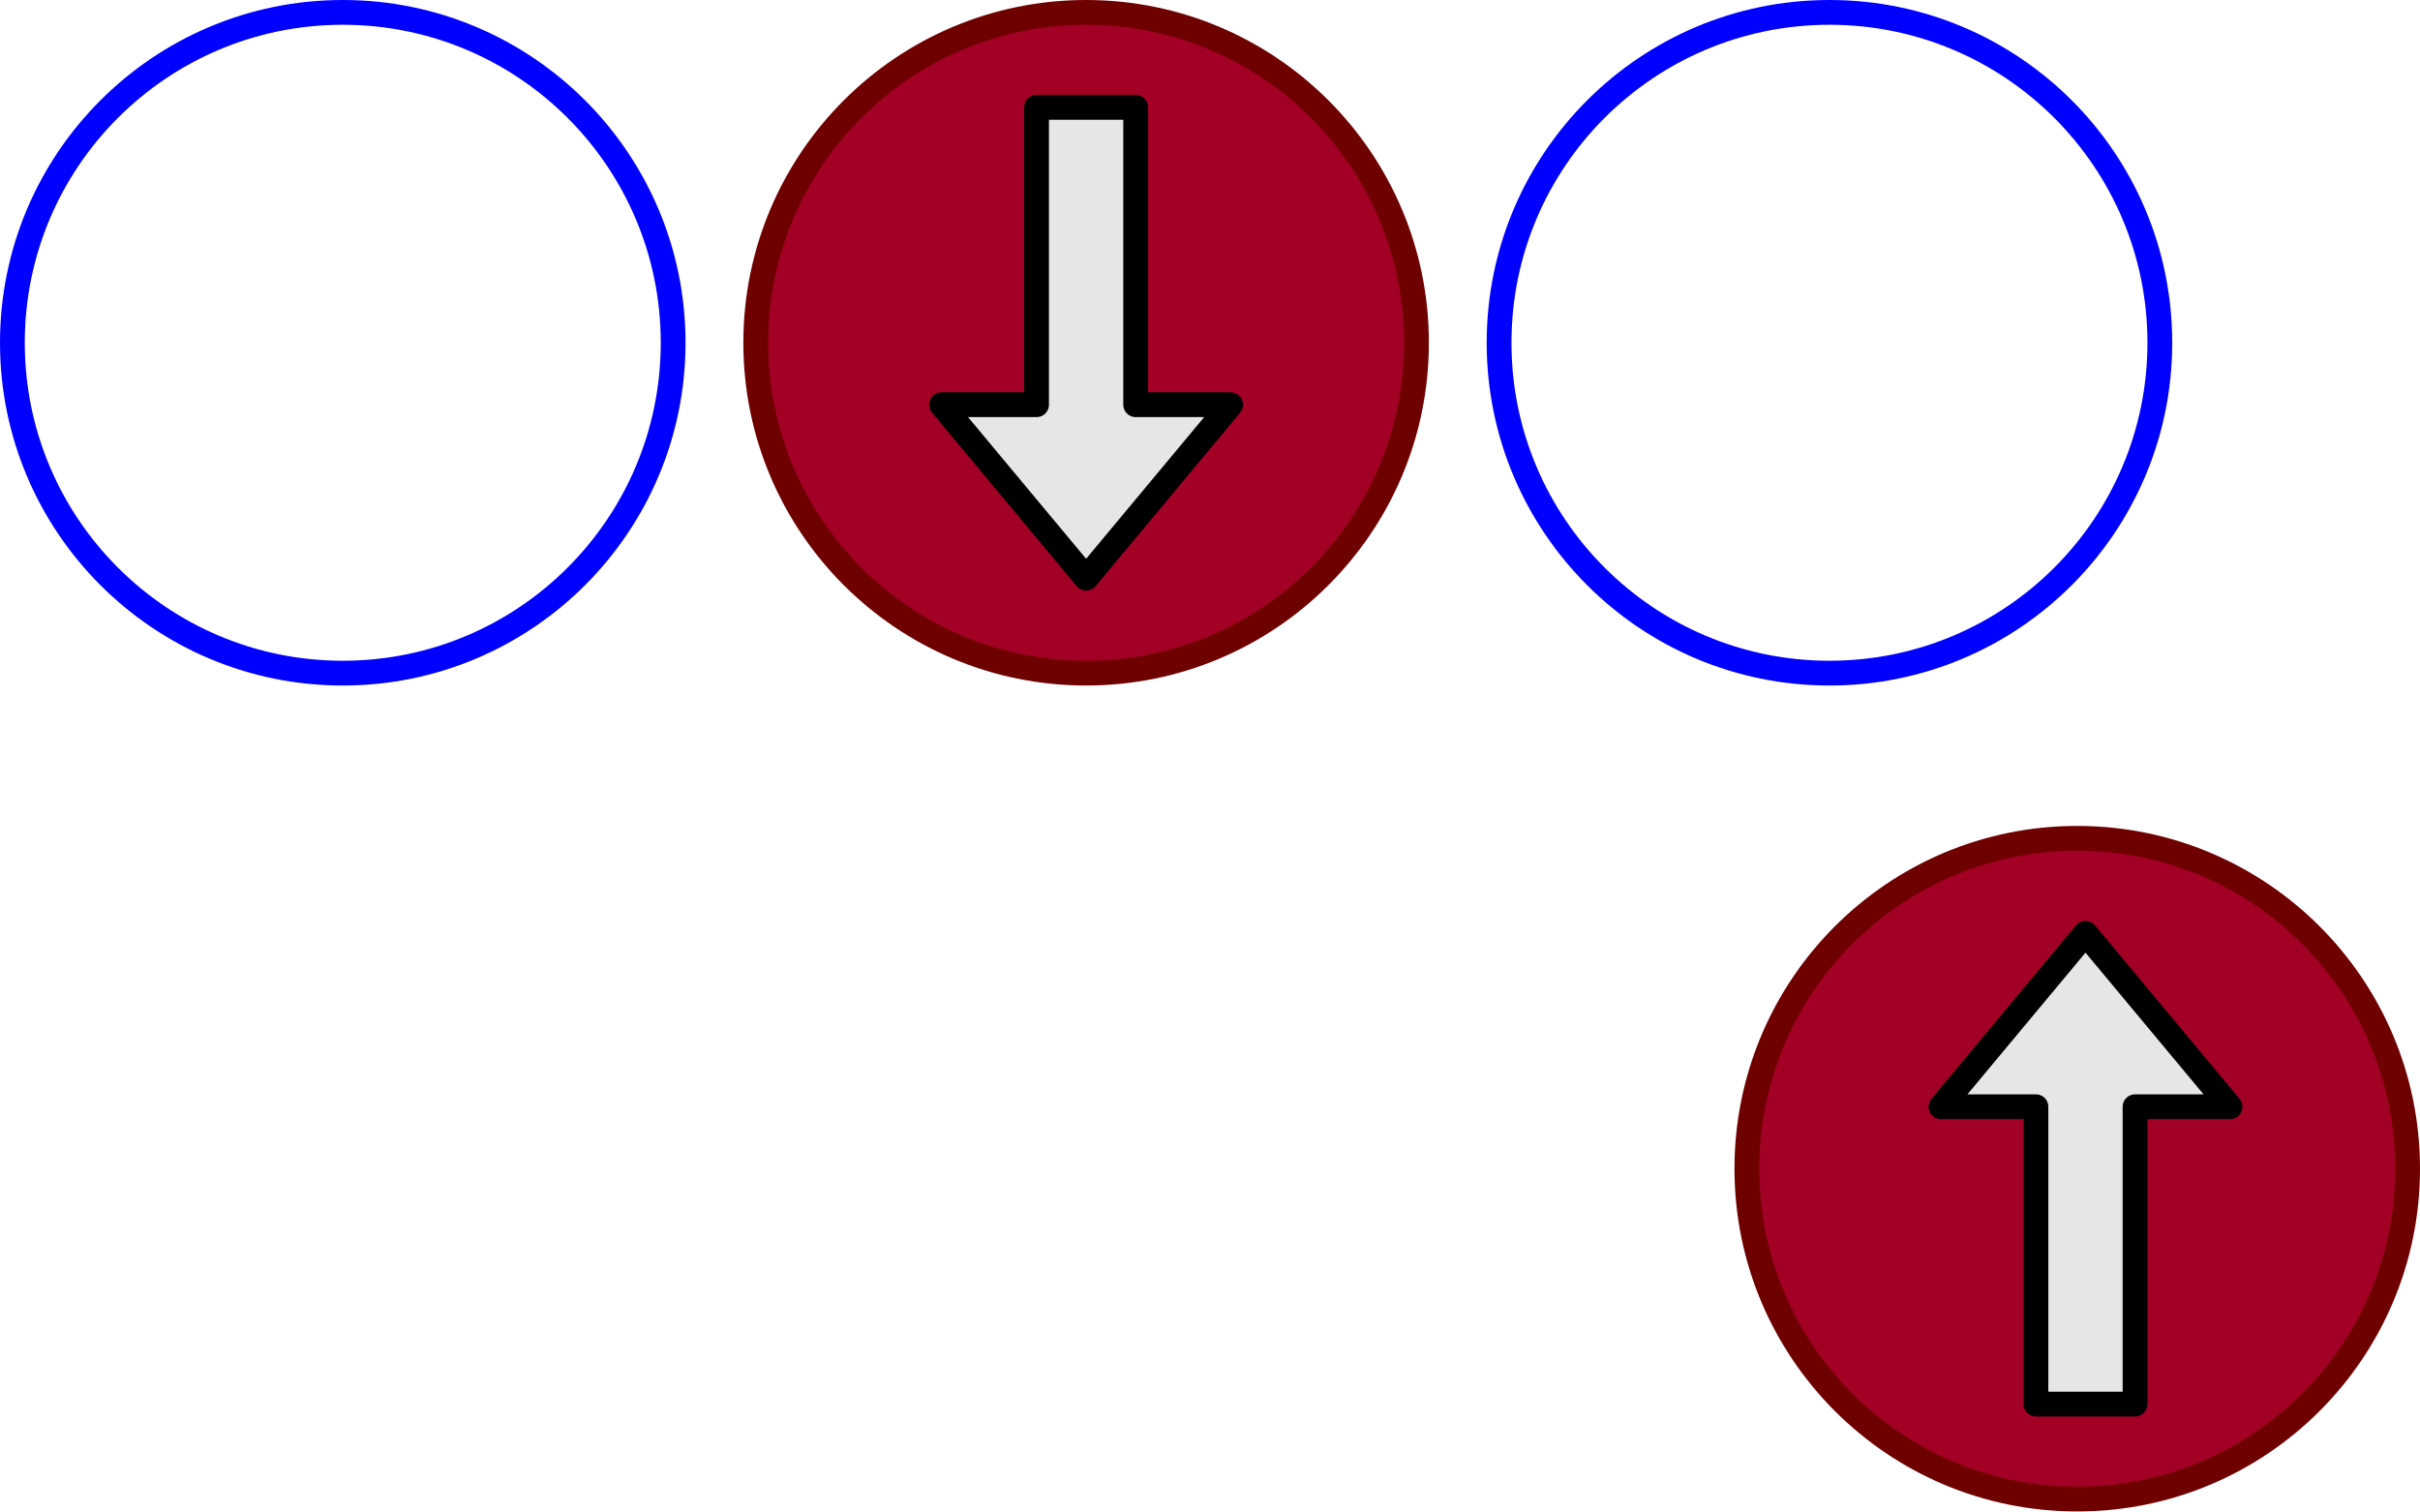
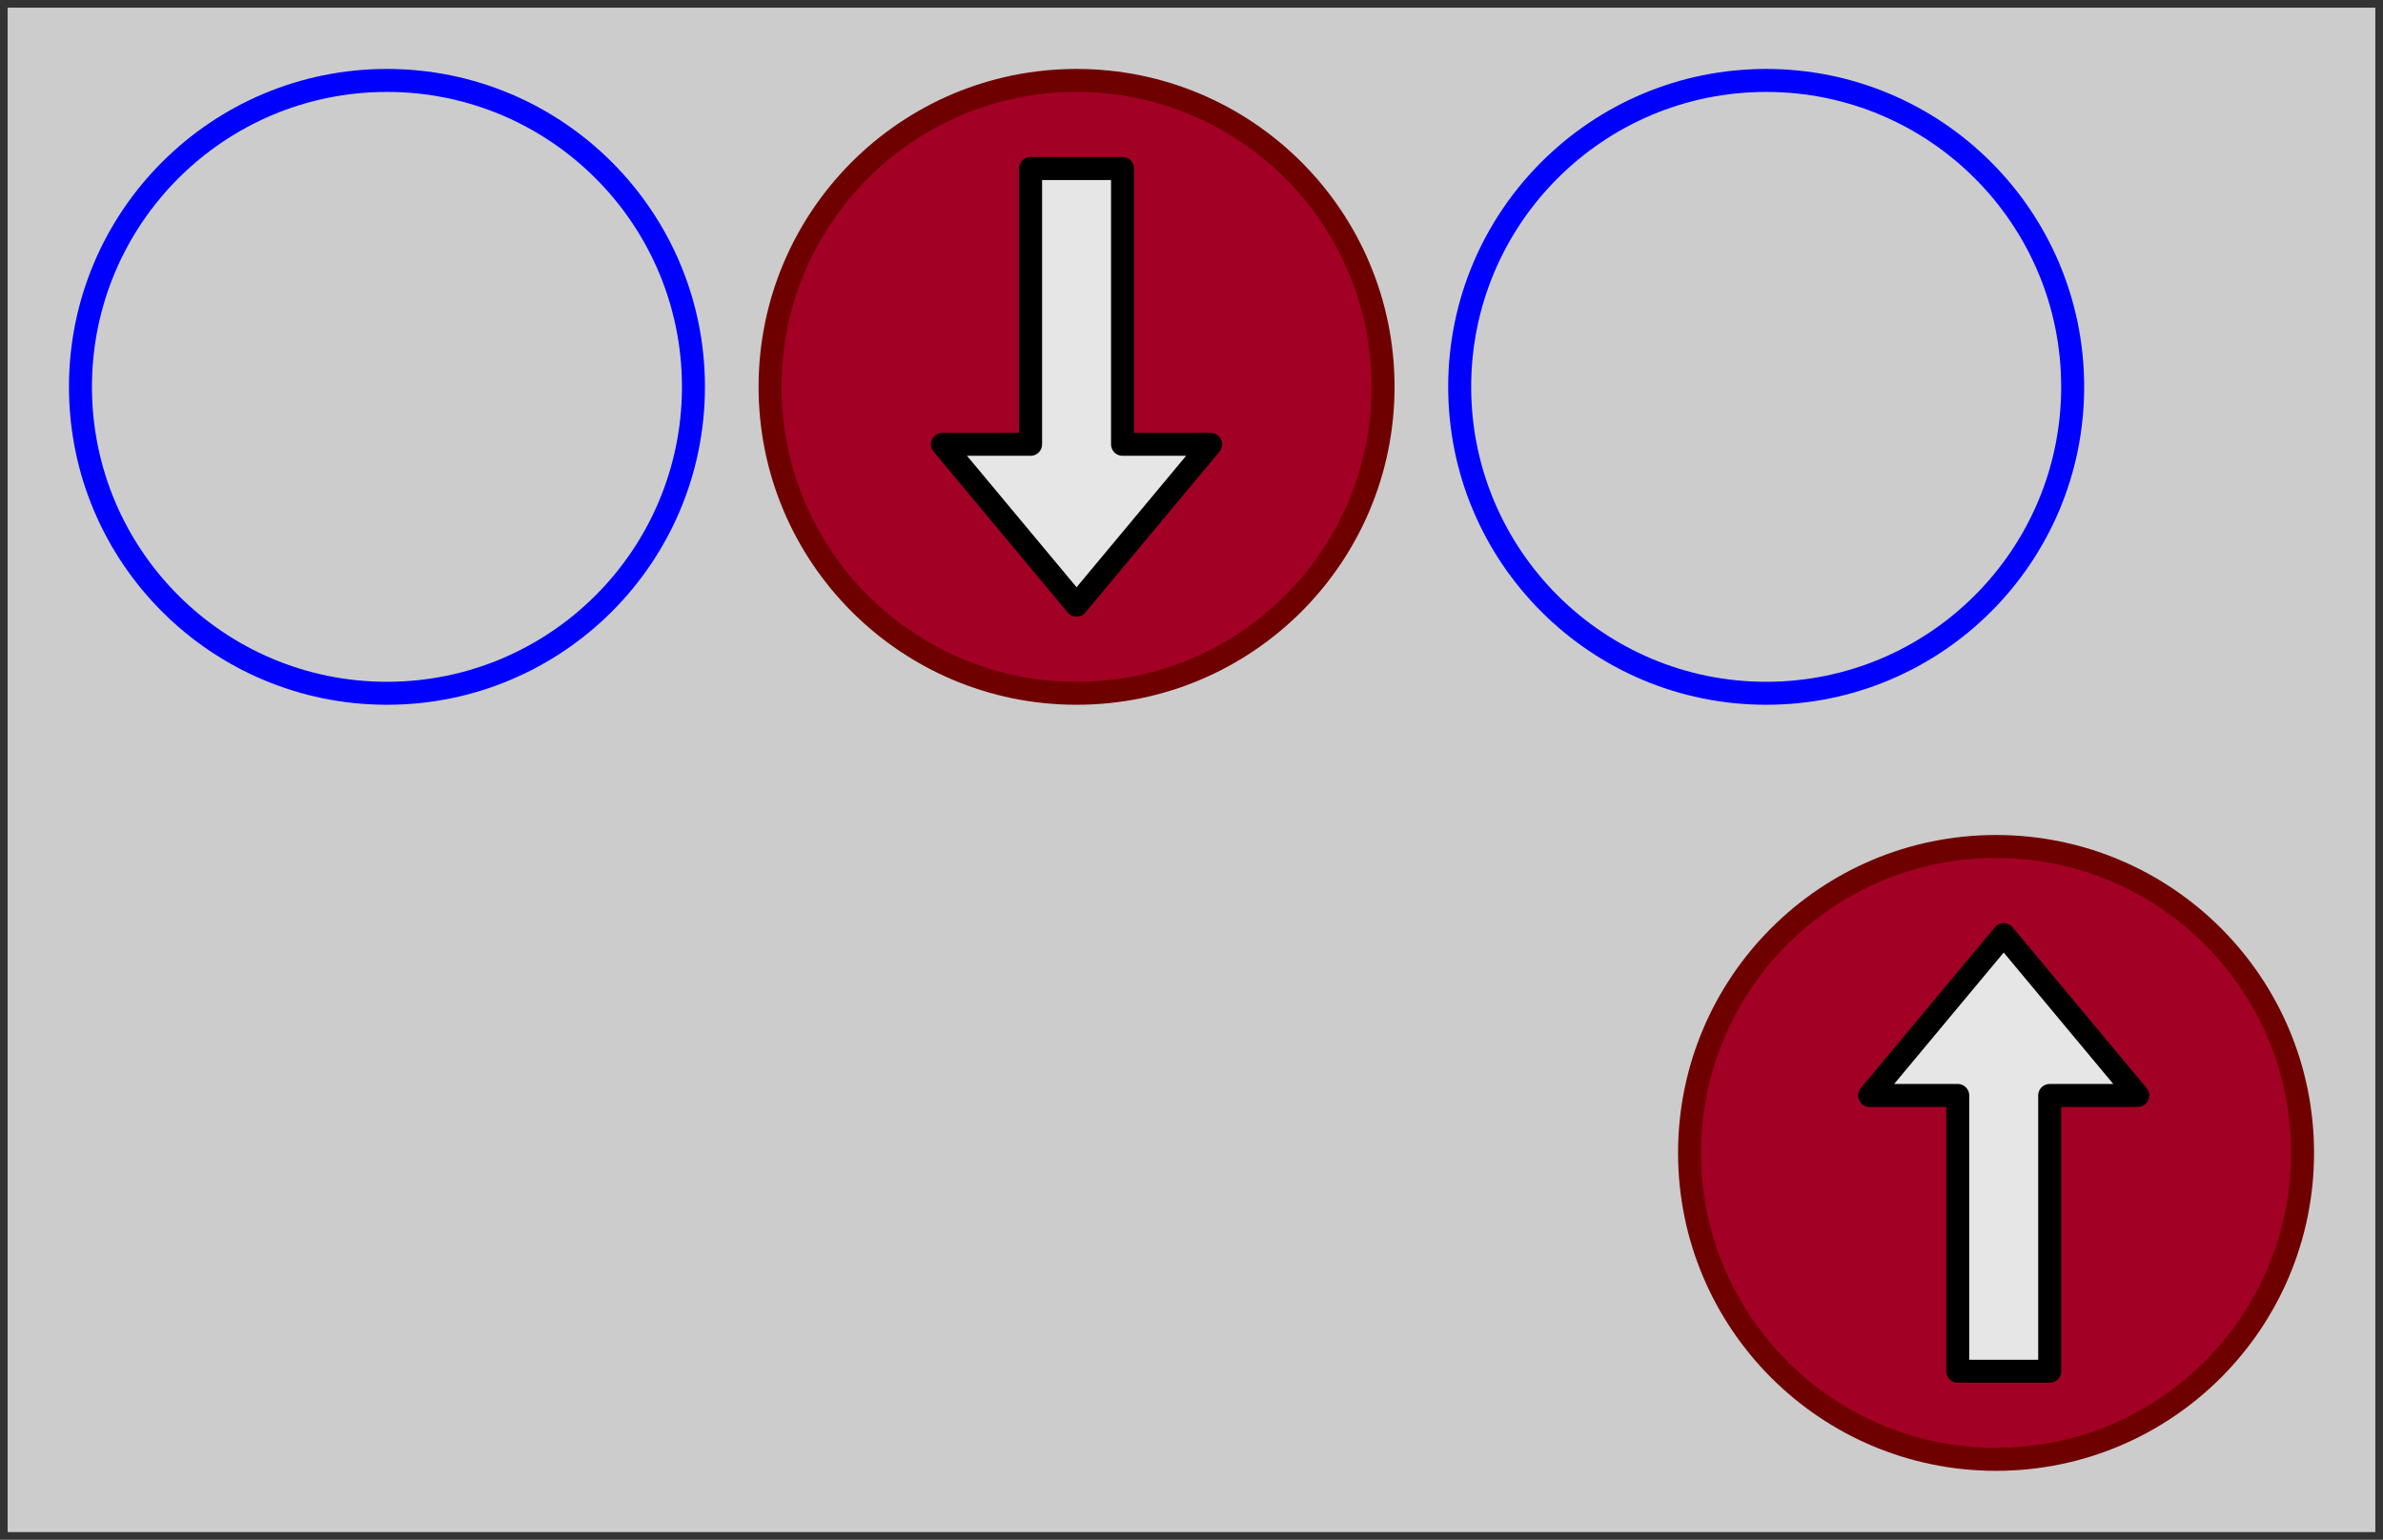
- <svg xmlns="http://www.w3.org/2000/svg" version="1.1" width="293px" height="183px" viewBox="-0.5 -0.5 293 183" content="&lt;mxfile&gt;&lt;diagram id=&quot;w-7CJyka5zCctE4Li5eL&quot; name=&quot;Page-1&quot;&gt;zVdNj5swEP01HCvxEUh6bLLJ9lKpUg49uzCAVYORMYH013dYbMCBZNmqTUKkyH62B8974wdY3i5rXgUp0m88Ama5dtRY3ovluv5qg/8tcO6AteN3QCJo1EHOABzpb1CgrdCKRlAaEyXnTNLCBEOe5xBKAyNC8NqcFnNm3rUgCUyAY0jYFP1BI5l26Ma3B/wr0CTVd3ZsNZIRPVkBZUoiXo8gb295O8G57FpZswPWcqd56dYdroz2GxOQyyULVt2CE2GVyk3tS551srgAecXOtk6phGNBwnakRmURS2XGsOdgk5RFR3ZMG8D421IK/qtnyEMkpoztOOMC+znPoZ+kQcv1bLwOuN/tNBeV3gmEhGYEqdxegWcgxRmn6FHNsyo0J1D9eiSbgtKRYhojqlCSPvLAJTYUnfPUBu9TmwhetSQKLomkPEf0s/2hzPsaJz91UPsmI55nMuLekZH144oN64q4tu36Lc5zOcLjt2uuEoNDW4uL9Amu6DPV4Q48b97nGX2naJsxg+ZL64iYFeSRar6EjJQlDU3KpwybjEUQk4rJKfP7oP3d4g0iw3BvsubPsKYxAQyFOpk2PUelusN3TnEn/eFYOcbZWF9oUfJKhKDWjE31dhjnIowkIgE5CfOmap/yIqH1Y/ODHvPpf5tMn/IDbNdZ4LtP7zJXFfKvSPQQn3EWGPqzGI1m7lmc5uKA/K3TmGEuDesfOs2CZ8qDXxRnbGtibtdfi+y7ORZ2h/f7TorhI8nb/wE=&lt;/diagram&gt;&lt;/mxfile&gt;">
+ <svg xmlns="http://www.w3.org/2000/svg" version="1.1" width="311px" height="201px" viewBox="-0.5 -0.5 311 201" content="&lt;mxfile&gt;&lt;diagram id=&quot;w-7CJyka5zCctE4Li5eL&quot; name=&quot;Page-1&quot;&gt;1ZdBk5sgFMc/jcfOqKwme2yzye5lZzqTQ89Un8qUiIMkmn76QgQVNYnbSbMpOQT+8BB+7/FQB6129SvHRfbOYqCO78a1g14c3/eCpSf/lHJslIUXNELKSawHdcKW/AYtulrdkxhKa6BgjApS2GLE8hwiYWmYc1bZwxJG7acWOIWRsI0wHas/SCyyRl0Gbqe/AUkz82TP1T07bAZrocxwzKqehNYOWnHGRFPb1SugCp7h0thtzvS2C+OQi1kGz43FAdO93pxemDia3XK2z2NQBq6DvlUZEbAtcKR6K+lfqWViR2XLk9WEULpilPGTLVqditRLwdkv6PU0RfaMl6x3cQAuoO5JeguvwHYg+FEOqVvAjcnRRJhuV513kBmT9TzjG8dgHRFpO3cHTVY0t2mGT9cRSgMZm3AdHy6LJmATUivkmpuJMjQgnLMcpuC6smw2N4LrD+CGY7jLCbbLG6ANr6NNZXgqiJwJLAjLpfrsfmjnbZ7AP82k7kUiCNlE/DsSWXxesMm4wvLA+IHSWS56enIqU5EYblQszvJPeMY/Yz/cgfPyOmeZuwtVTSjUX9WtIncFeayrLxHFZUkiG/mYsE0shgTvqRiTX4fqd4kbxNaldZFaMEHNaByodNTBvuqmUOonfGdErqQ9HE+edTYWA1+UbM8j0Db9i+nyNN5gGoF5CmI0zcmr7ZZnOdq8enwwx3z510nGH95pd0wy3oy8+/BZ5qyHgjMu+pQ8481I6I+SaAy5R8k0gwPyt5nGnmaYsG6YaWbcKf/ziyJy75axZLP7Rmpc0X1povUf&lt;/diagram&gt;&lt;/mxfile&gt;">
  <defs />
  <g>
-     <ellipse cx="41" cy="41" rx="40" ry="40" fill="none" stroke="#0000ff" stroke-width="3" pointer-events="all" />
-     <ellipse cx="251" cy="141" rx="40" ry="40" fill="#a20025" stroke="#6f0000" stroke-width="3" transform="rotate(90,251,141)" pointer-events="none" />
-     <path d="M 258 169.5 L 246 169.5 L 246 133.5 L 234.5 133.5 L 252 112.5 L 269.5 133.5 L 258 133.5 Z" fill="#e6e6e6" stroke="rgb(0, 0, 0)" stroke-width="3" stroke-linejoin="round" stroke-miterlimit="10" pointer-events="none" />
-     <ellipse cx="131" cy="41" rx="40" ry="40" fill="#a20025" stroke="#6f0000" stroke-width="3" transform="rotate(-90,131,41)" pointer-events="none" />
-     <path d="M 125 12.5 L 137 12.5 L 137 48.5 L 148.5 48.5 L 131 69.5 L 113.5 48.5 L 125 48.5 Z" fill="#e6e6e6" stroke="rgb(0, 0, 0)" stroke-width="3" stroke-linejoin="round" stroke-miterlimit="10" pointer-events="none" />
-     <ellipse cx="221" cy="41" rx="40" ry="40" fill="none" stroke="#0000ff" stroke-width="3" pointer-events="none" />
+     <rect x="0" y="0" width="310" height="200" fill="#cccccc" stroke="#333333" pointer-events="all" />
+     <ellipse cx="50" cy="50" rx="40" ry="40" fill="none" stroke="#0000ff" stroke-width="3" pointer-events="all" />
+     <ellipse cx="260" cy="150" rx="40" ry="40" fill="#a20025" stroke="#6f0000" stroke-width="3" transform="rotate(90,260,150)" pointer-events="none" />
+     <path d="M 267 178.5 L 255 178.5 L 255 142.5 L 243.5 142.5 L 261 121.5 L 278.5 142.5 L 267 142.5 Z" fill="#e6e6e6" stroke="rgb(0, 0, 0)" stroke-width="3" stroke-linejoin="round" stroke-miterlimit="10" pointer-events="none" />
+     <ellipse cx="140" cy="50" rx="40" ry="40" fill="#a20025" stroke="#6f0000" stroke-width="3" transform="rotate(-90,140,50)" pointer-events="none" />
+     <path d="M 134 21.5 L 146 21.5 L 146 57.5 L 157.5 57.5 L 140 78.5 L 122.5 57.5 L 134 57.5 Z" fill="#e6e6e6" stroke="rgb(0, 0, 0)" stroke-width="3" stroke-linejoin="round" stroke-miterlimit="10" pointer-events="none" />
+     <ellipse cx="230" cy="50" rx="40" ry="40" fill="none" stroke="#0000ff" stroke-width="3" pointer-events="none" />
  </g>
</svg>
